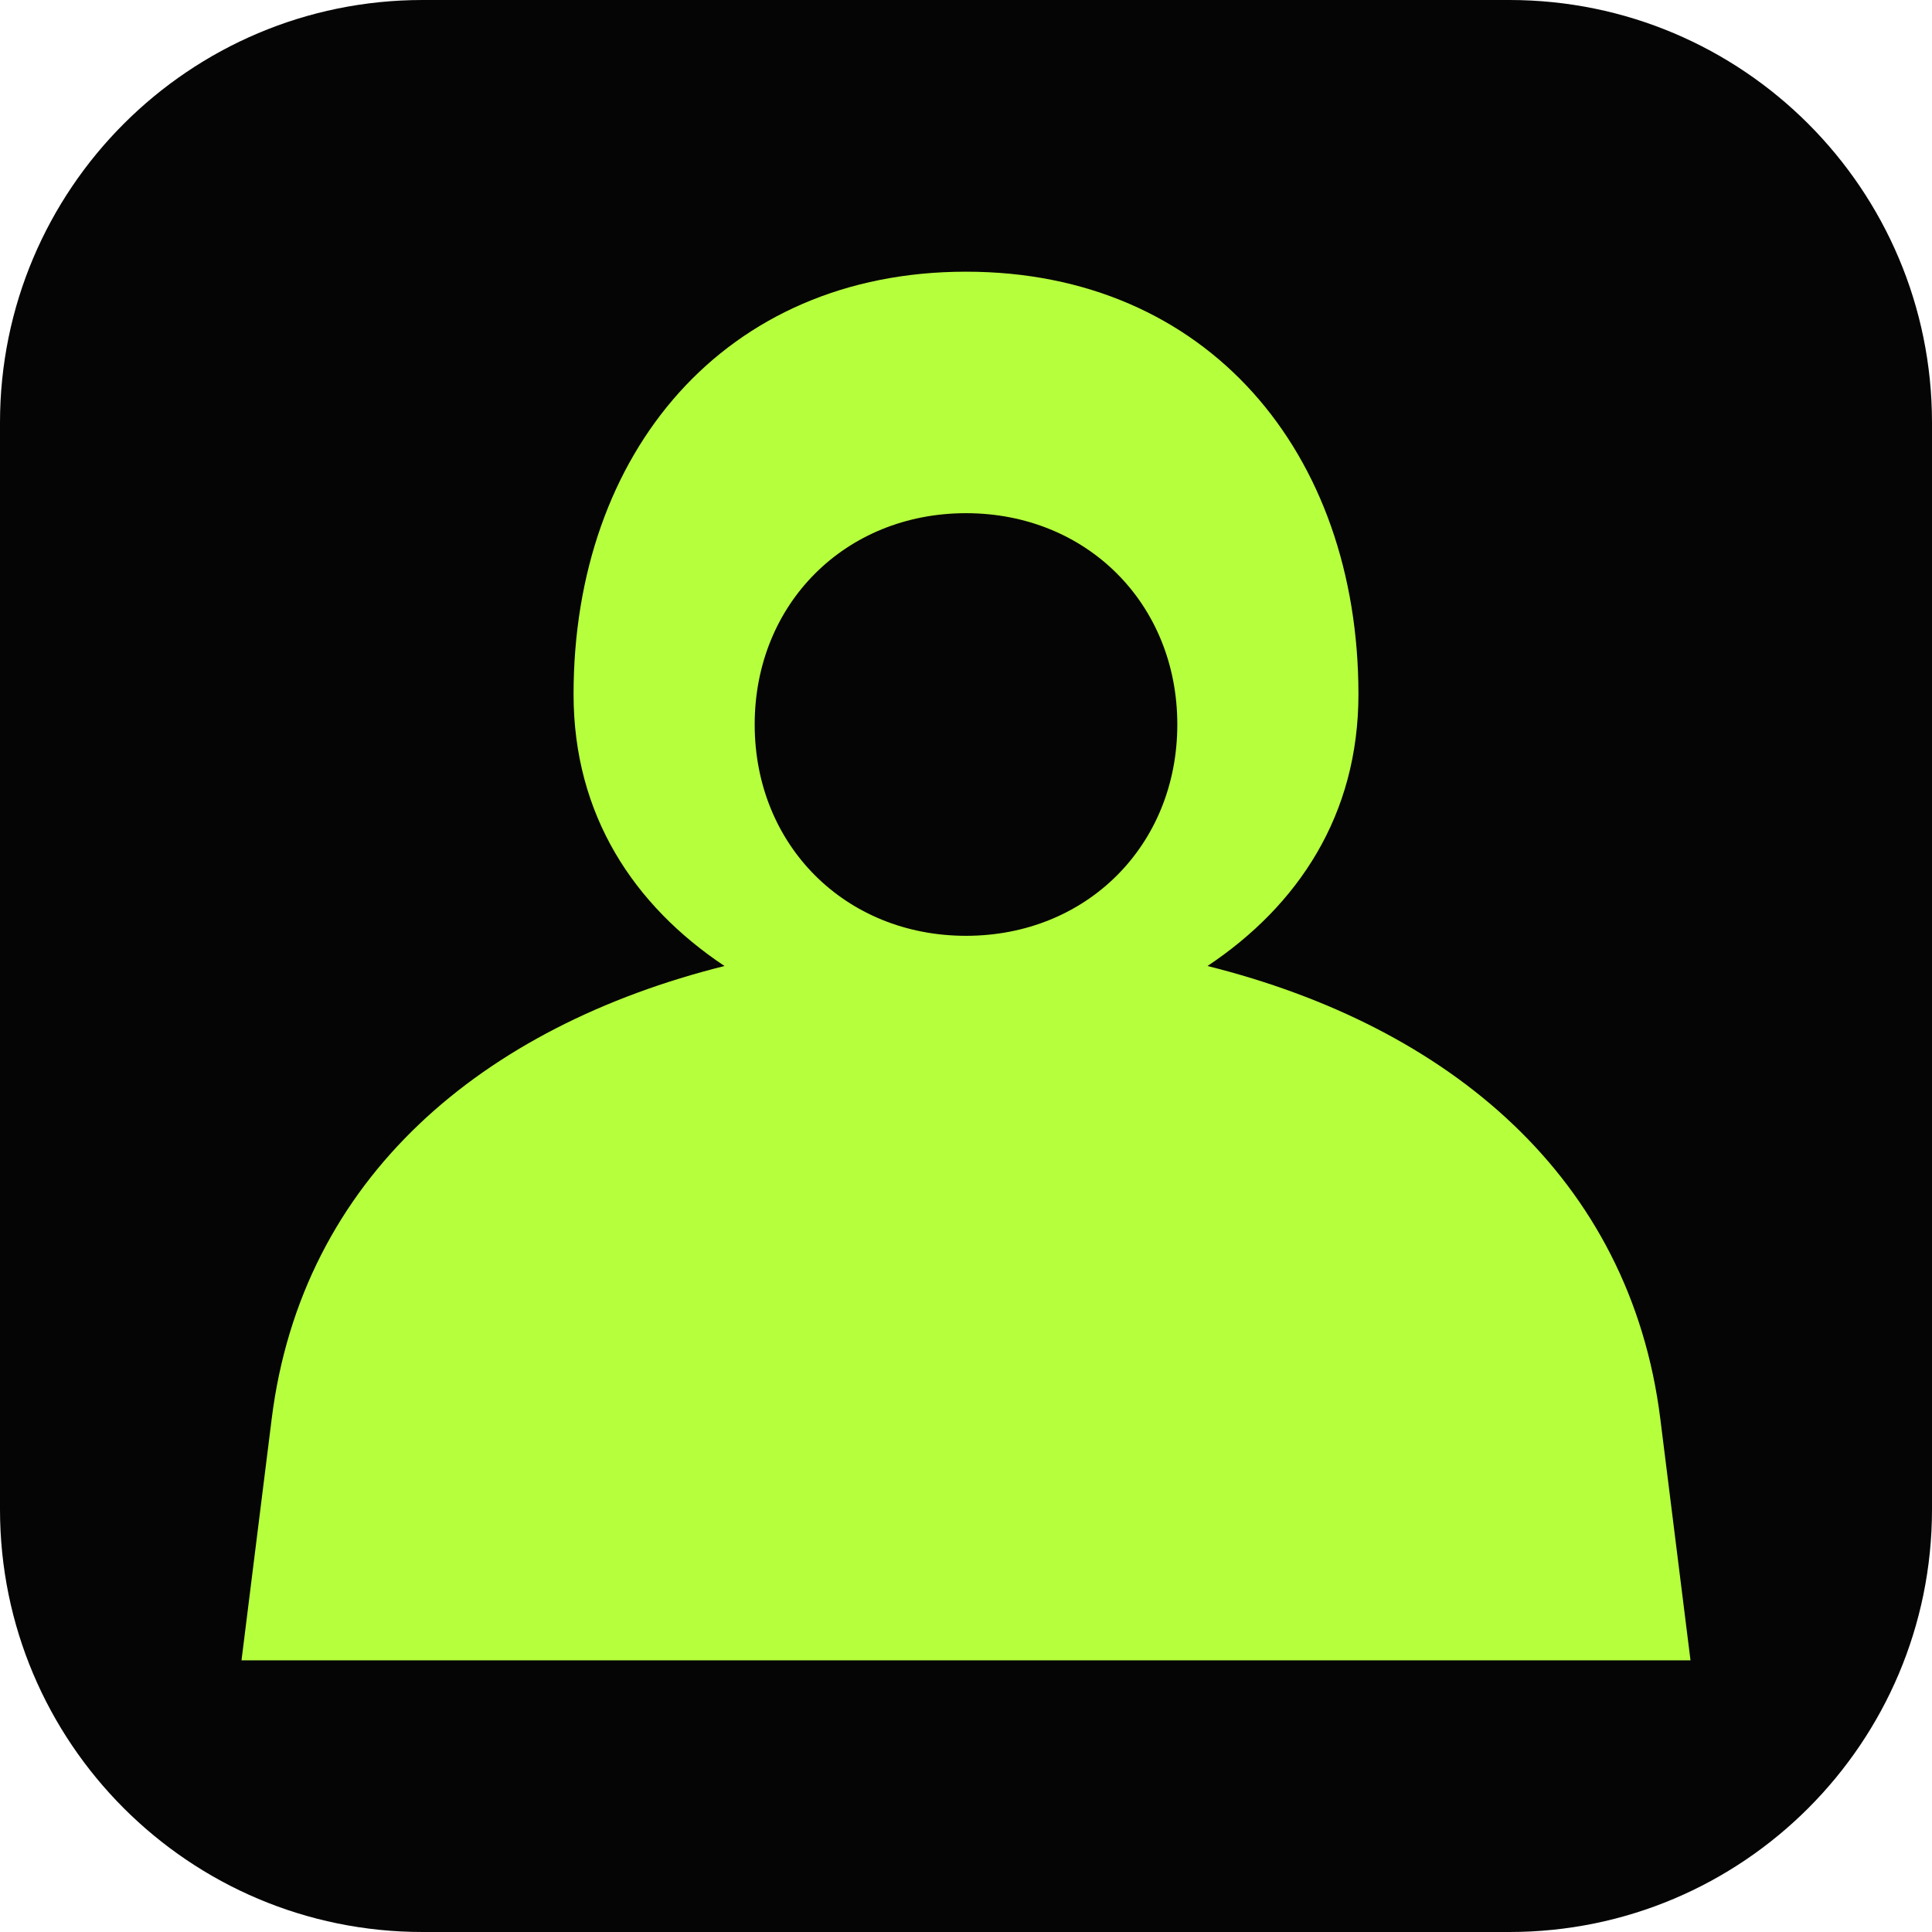
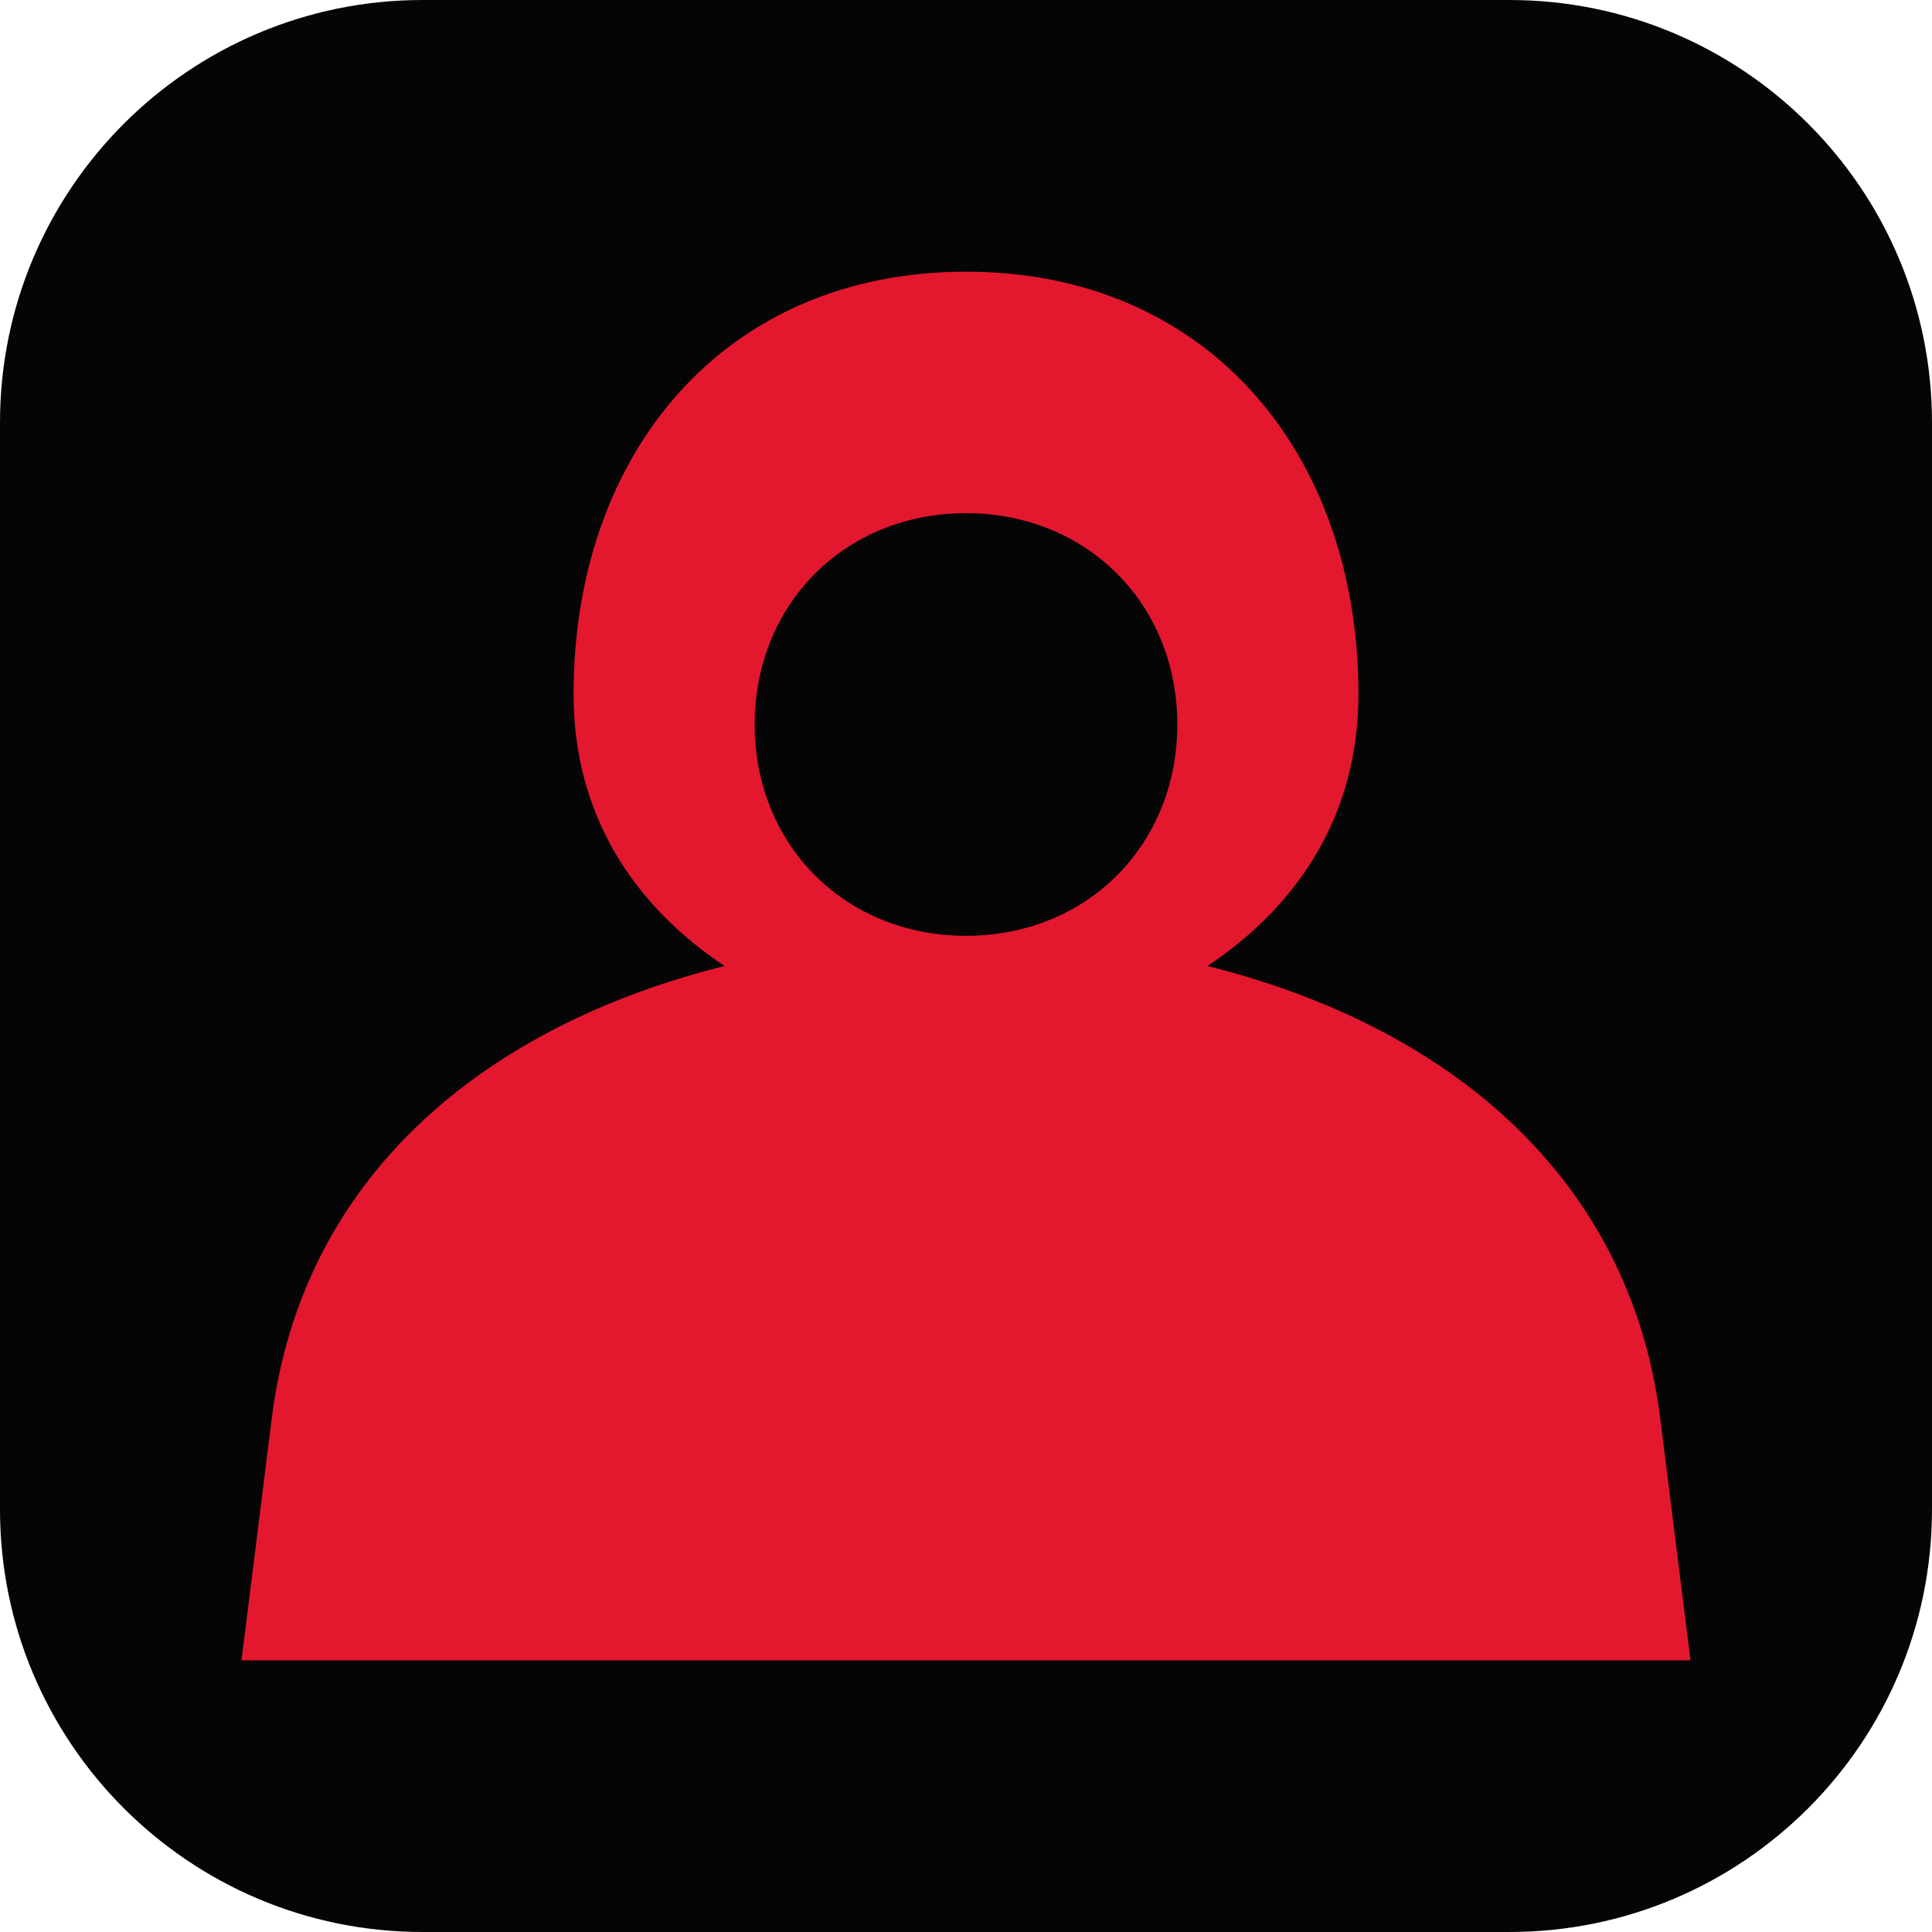
<svg xmlns="http://www.w3.org/2000/svg" viewBox="0 0 64 64">
  <rect width="64" height="64" rx="14" fill="#050505" />
-   <path fill="#b6ff3c" fill-rule="evenodd" d="M32 9c-8 0-13 6-13 14 0 4 2 7 5 9-8 2-14 7-15 15l-1 8h48l-1-8c-1-8-7-13-15-15 3-2 5-5 5-9 0-8-5-14-13-14Zm0 8c-4 0-7 3-7 7s3 7 7 7 7-3 7-7-3-7-7-7Z" />
+   <path fill="#e3172e" fill-rule="evenodd" d="M32 9c-8 0-13 6-13 14 0 4 2 7 5 9-8 2-14 7-15 15l-1 8h48l-1-8c-1-8-7-13-15-15 3-2 5-5 5-9 0-8-5-14-13-14Zm0 8c-4 0-7 3-7 7s3 7 7 7 7-3 7-7-3-7-7-7Z" />
</svg>
